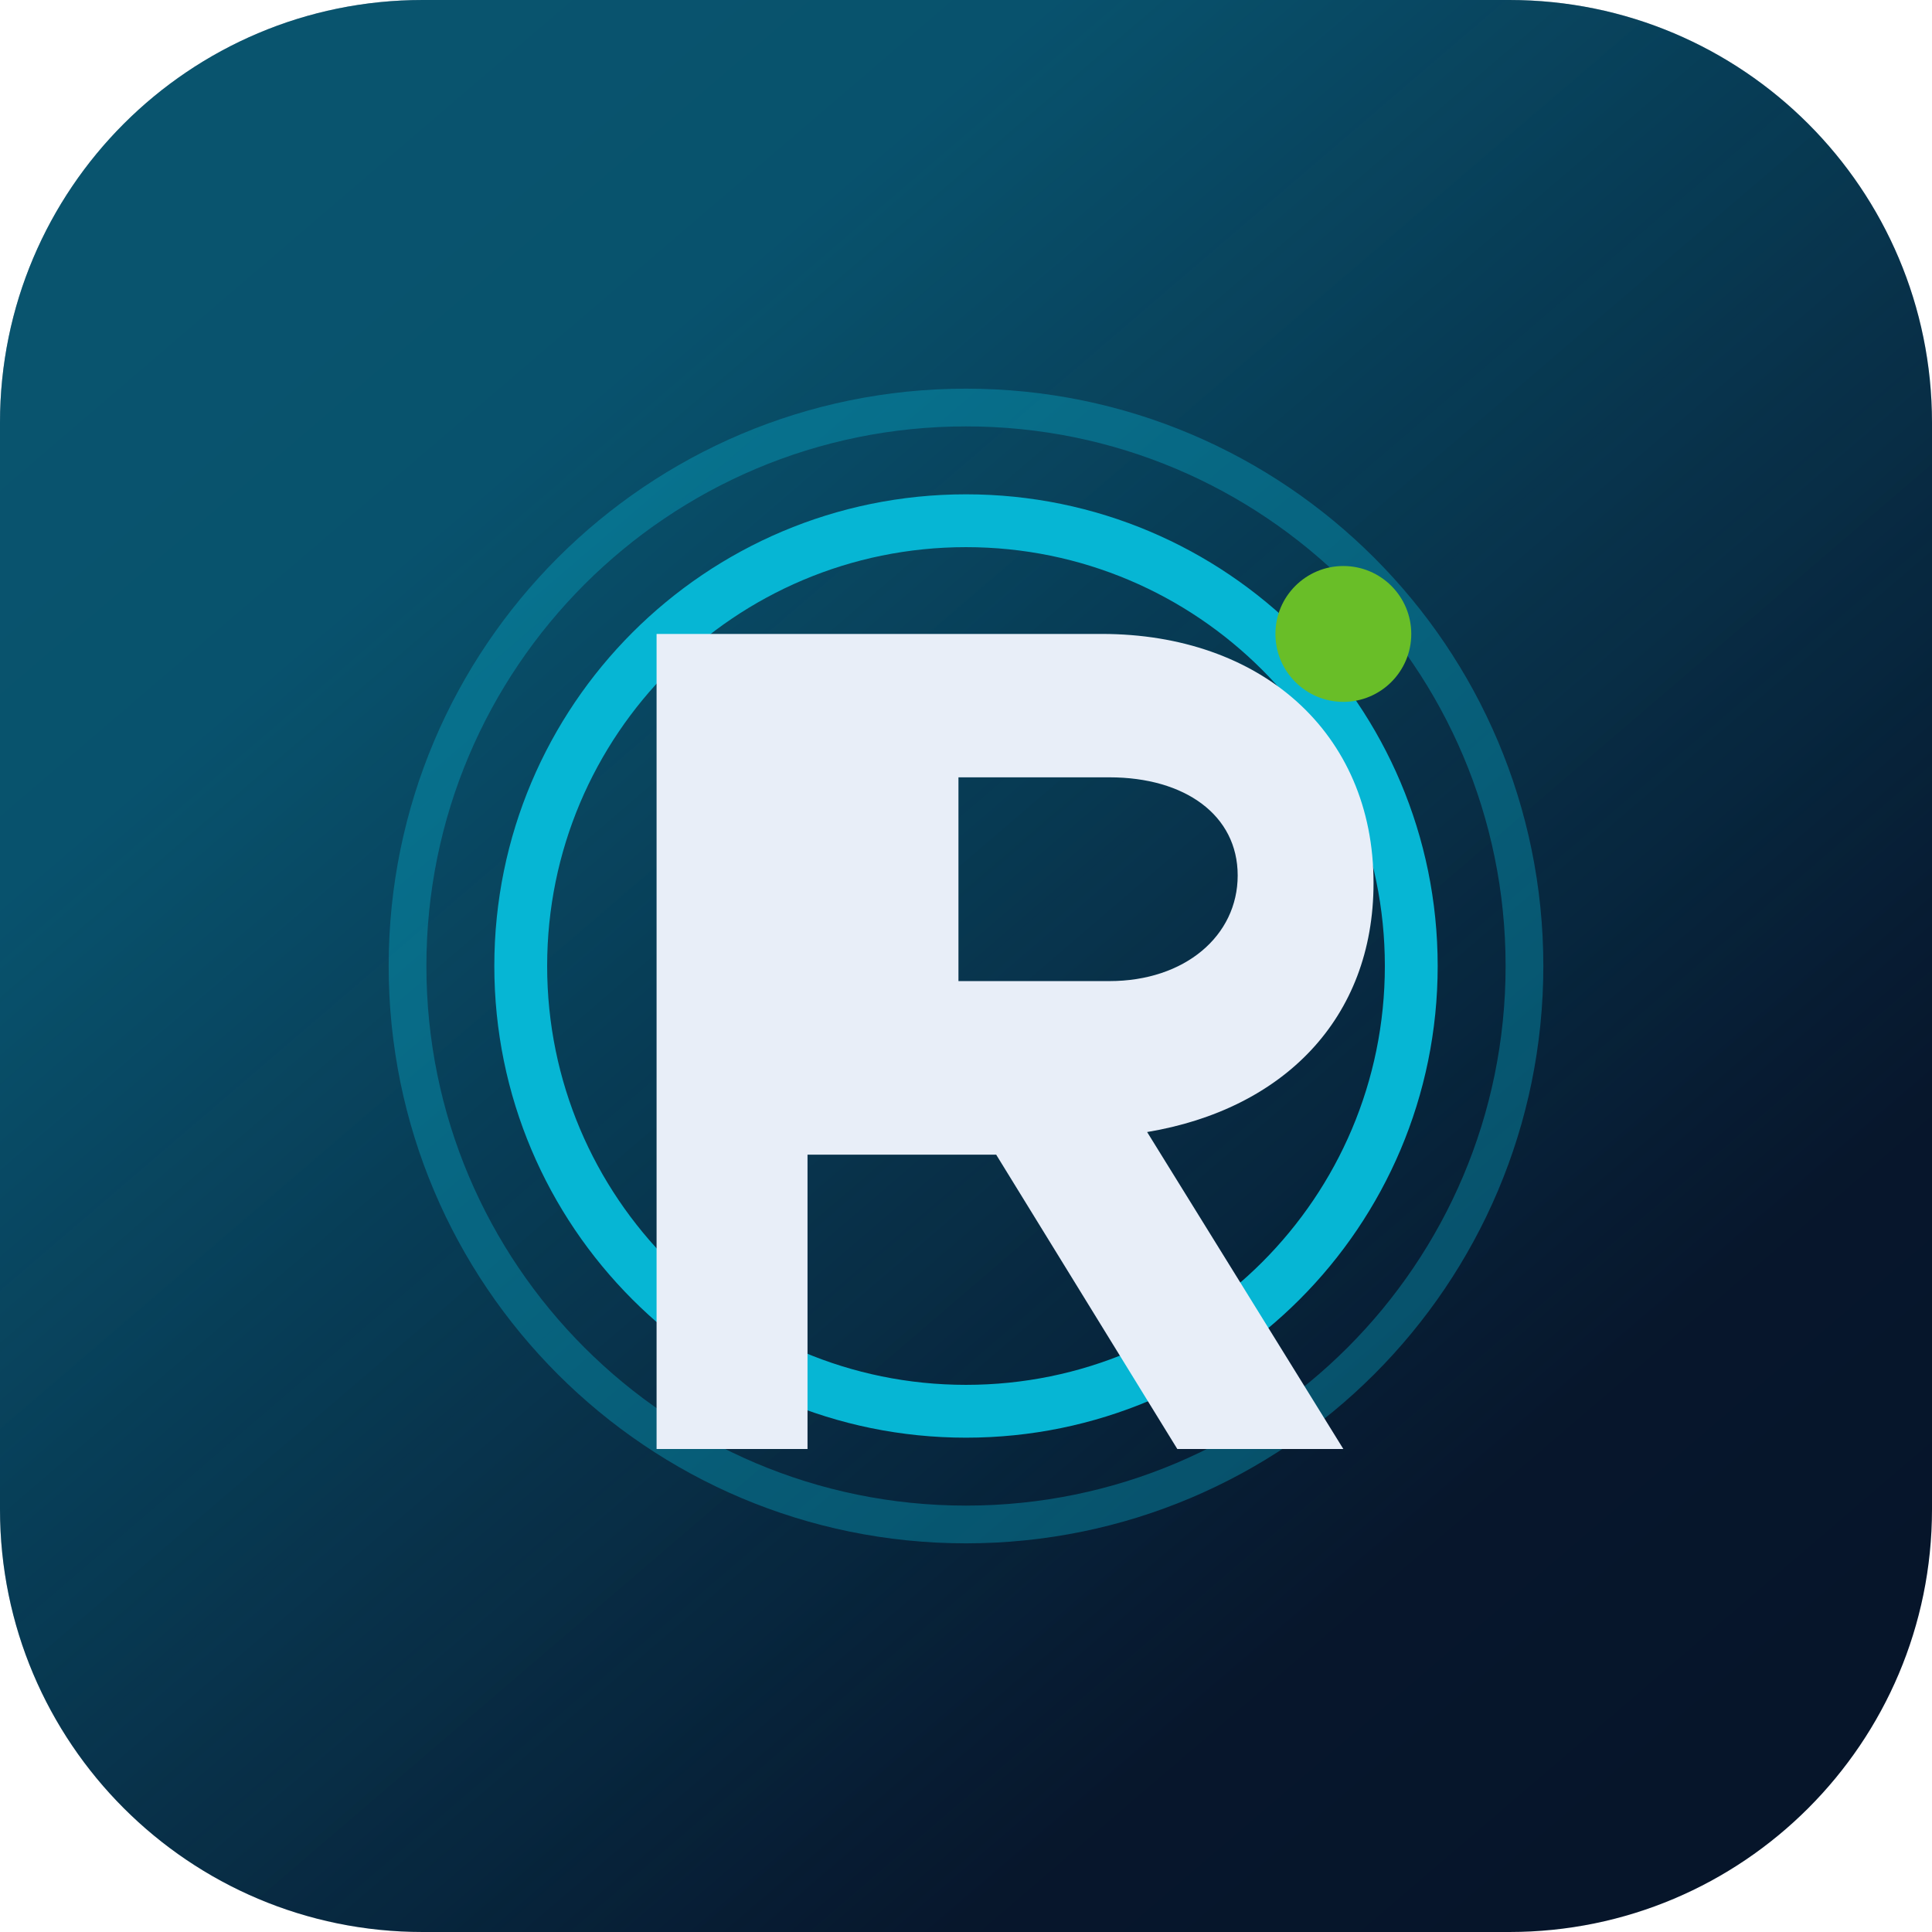
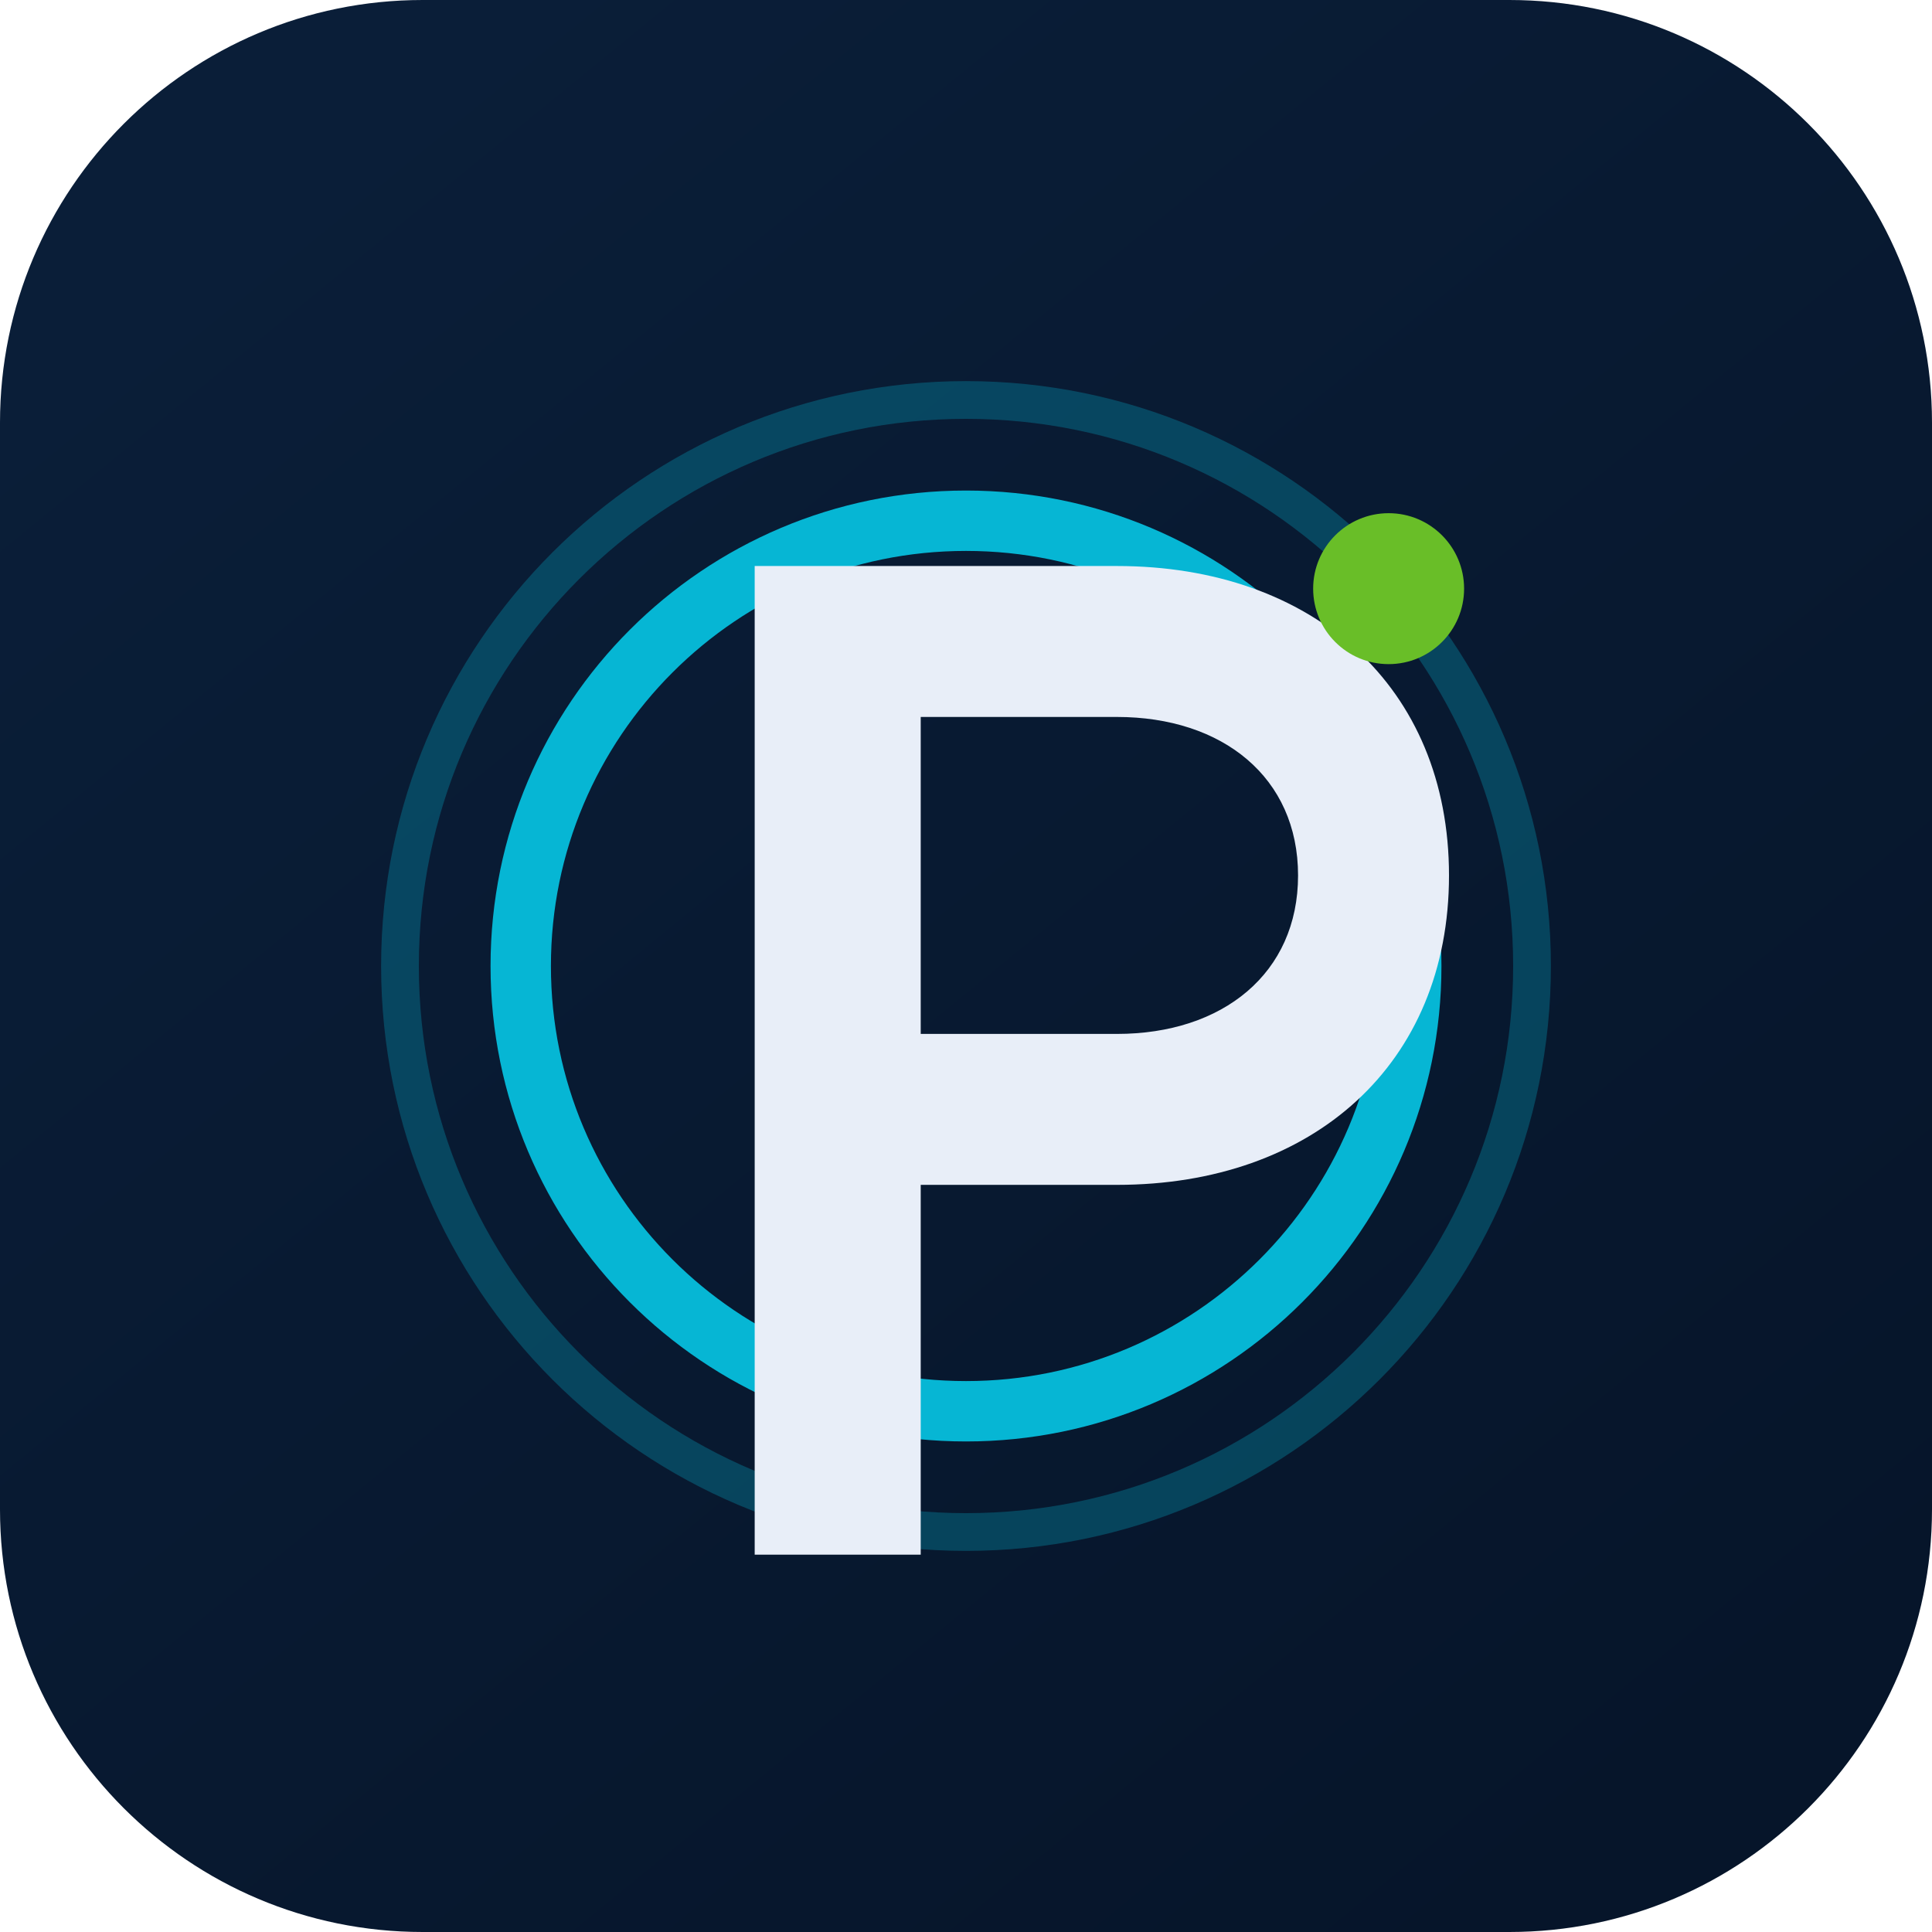
<svg xmlns="http://www.w3.org/2000/svg" width="512" height="512" viewBox="0 0 512 512" fill="none">
  <defs>
-     <linearGradient id="bg" x1="64" y1="32" x2="448" y2="480" gradientUnits="userSpaceOnUse">
+     <linearGradient id="bg" x1="80" y1="40" x2="440" y2="480" gradientUnits="userSpaceOnUse">
      <stop stop-color="#0a1e38" />
      <stop offset="1" stop-color="#06152a" />
    </linearGradient>
-     <linearGradient id="glow" x1="140" y1="120" x2="380" y2="400" gradientUnits="userSpaceOnUse">
-       <stop stop-color="#06b6d4" stop-opacity="0.35" />
-       <stop offset="1" stop-color="#06b6d4" stop-opacity="0" />
-     </linearGradient>
  </defs>
  <rect width="512" height="512" rx="112" fill="url(#bg)" />
-   <rect width="512" height="512" rx="112" fill="url(#glow)" />
-   <circle cx="256" cy="256" r="148" stroke="#06b6d4" stroke-opacity="0.35" stroke-width="10" />
-   <circle cx="256" cy="256" r="118" stroke="#06b6d4" stroke-width="14" />
-   <path d="M214 168h78c42 0 72 26 72 66 0 36-24 60-60 66l52 84h-44l-48-78h-50v78h-40V168zm40 38v54h40c20 0 34-12 34-28s-14-26-34-26h-40z" fill="#e8eef8" />
-   <circle cx="356" cy="168" r="18" fill="#69be28" />
+   <circle cx="256" cy="256" r="150" stroke="#06b6d4" stroke-opacity="0.28" stroke-width="10" fill="none" />
+   <circle cx="256" cy="256" r="118" stroke="#06b6d4" stroke-width="16" fill="none" />
+   <path fill="#e8eef8" d="M200 150h96c52 0 88 32 88 82s-36 82-88 82H244v98h-44V150zm44 40v84h52c28 0 48-16 48-42s-20-42-48-42h-52z" />
+   <circle cx="368" cy="156" r="20" fill="#69be28" />
</svg>
